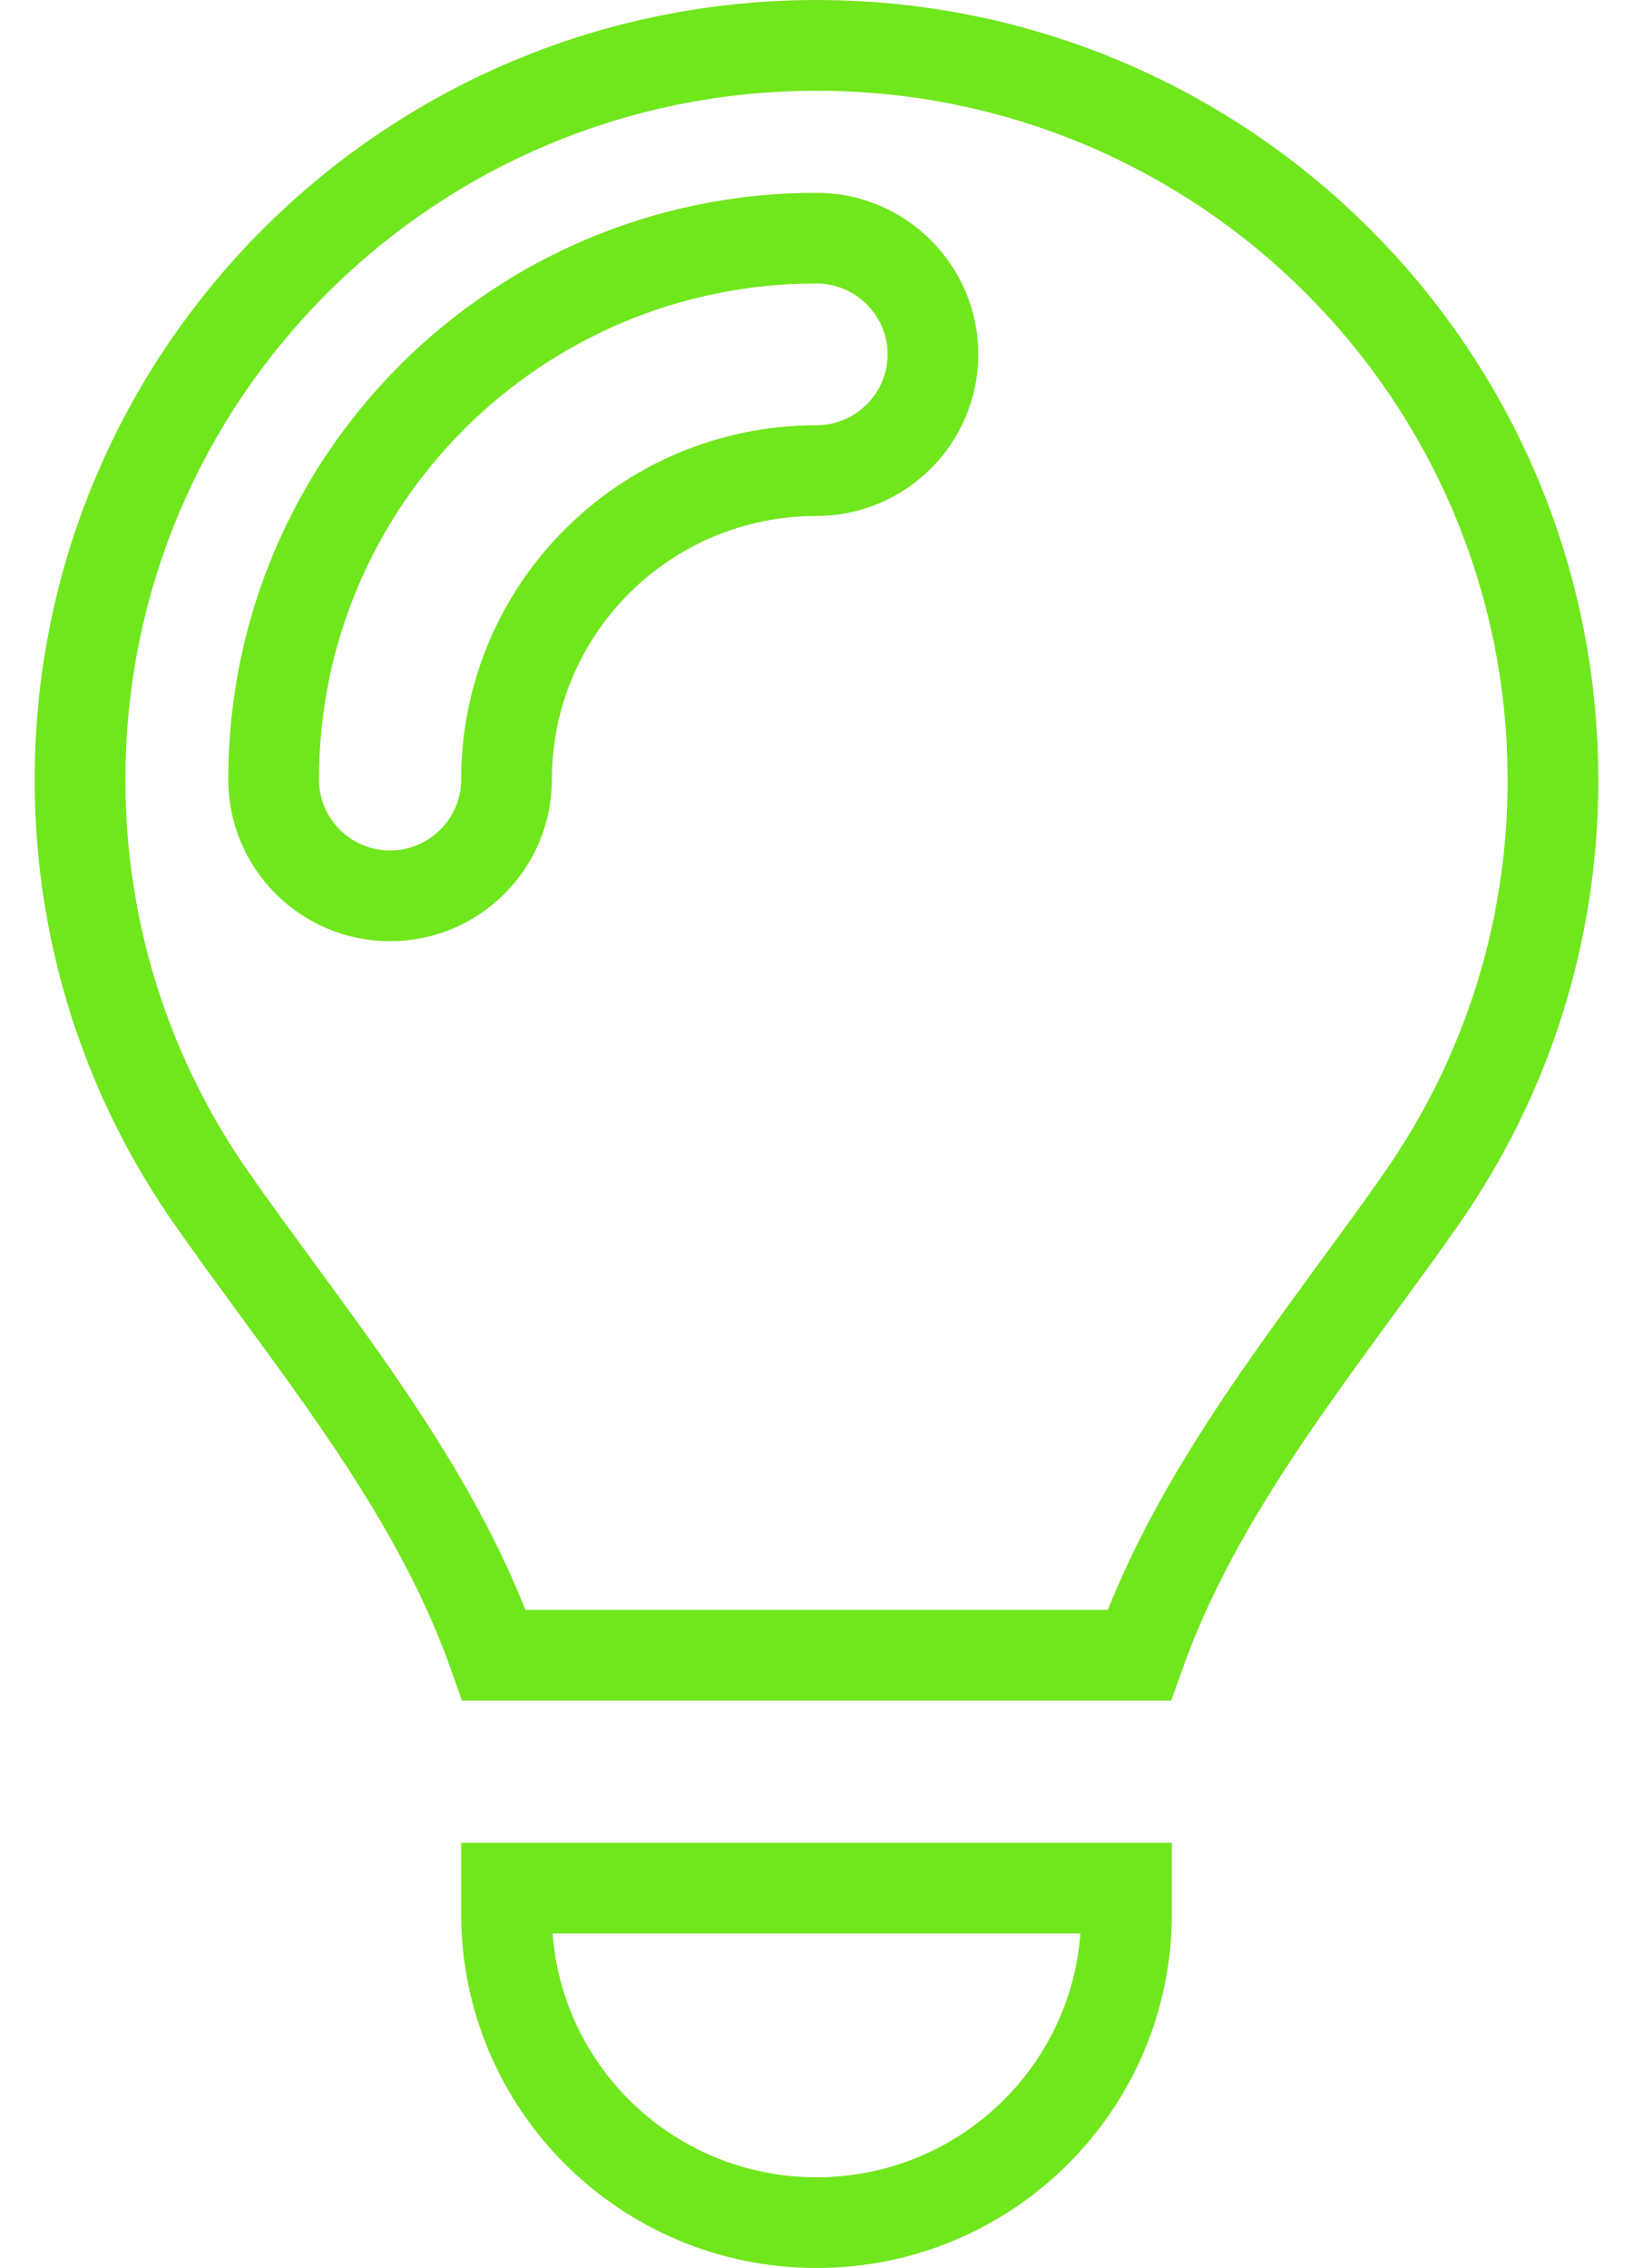
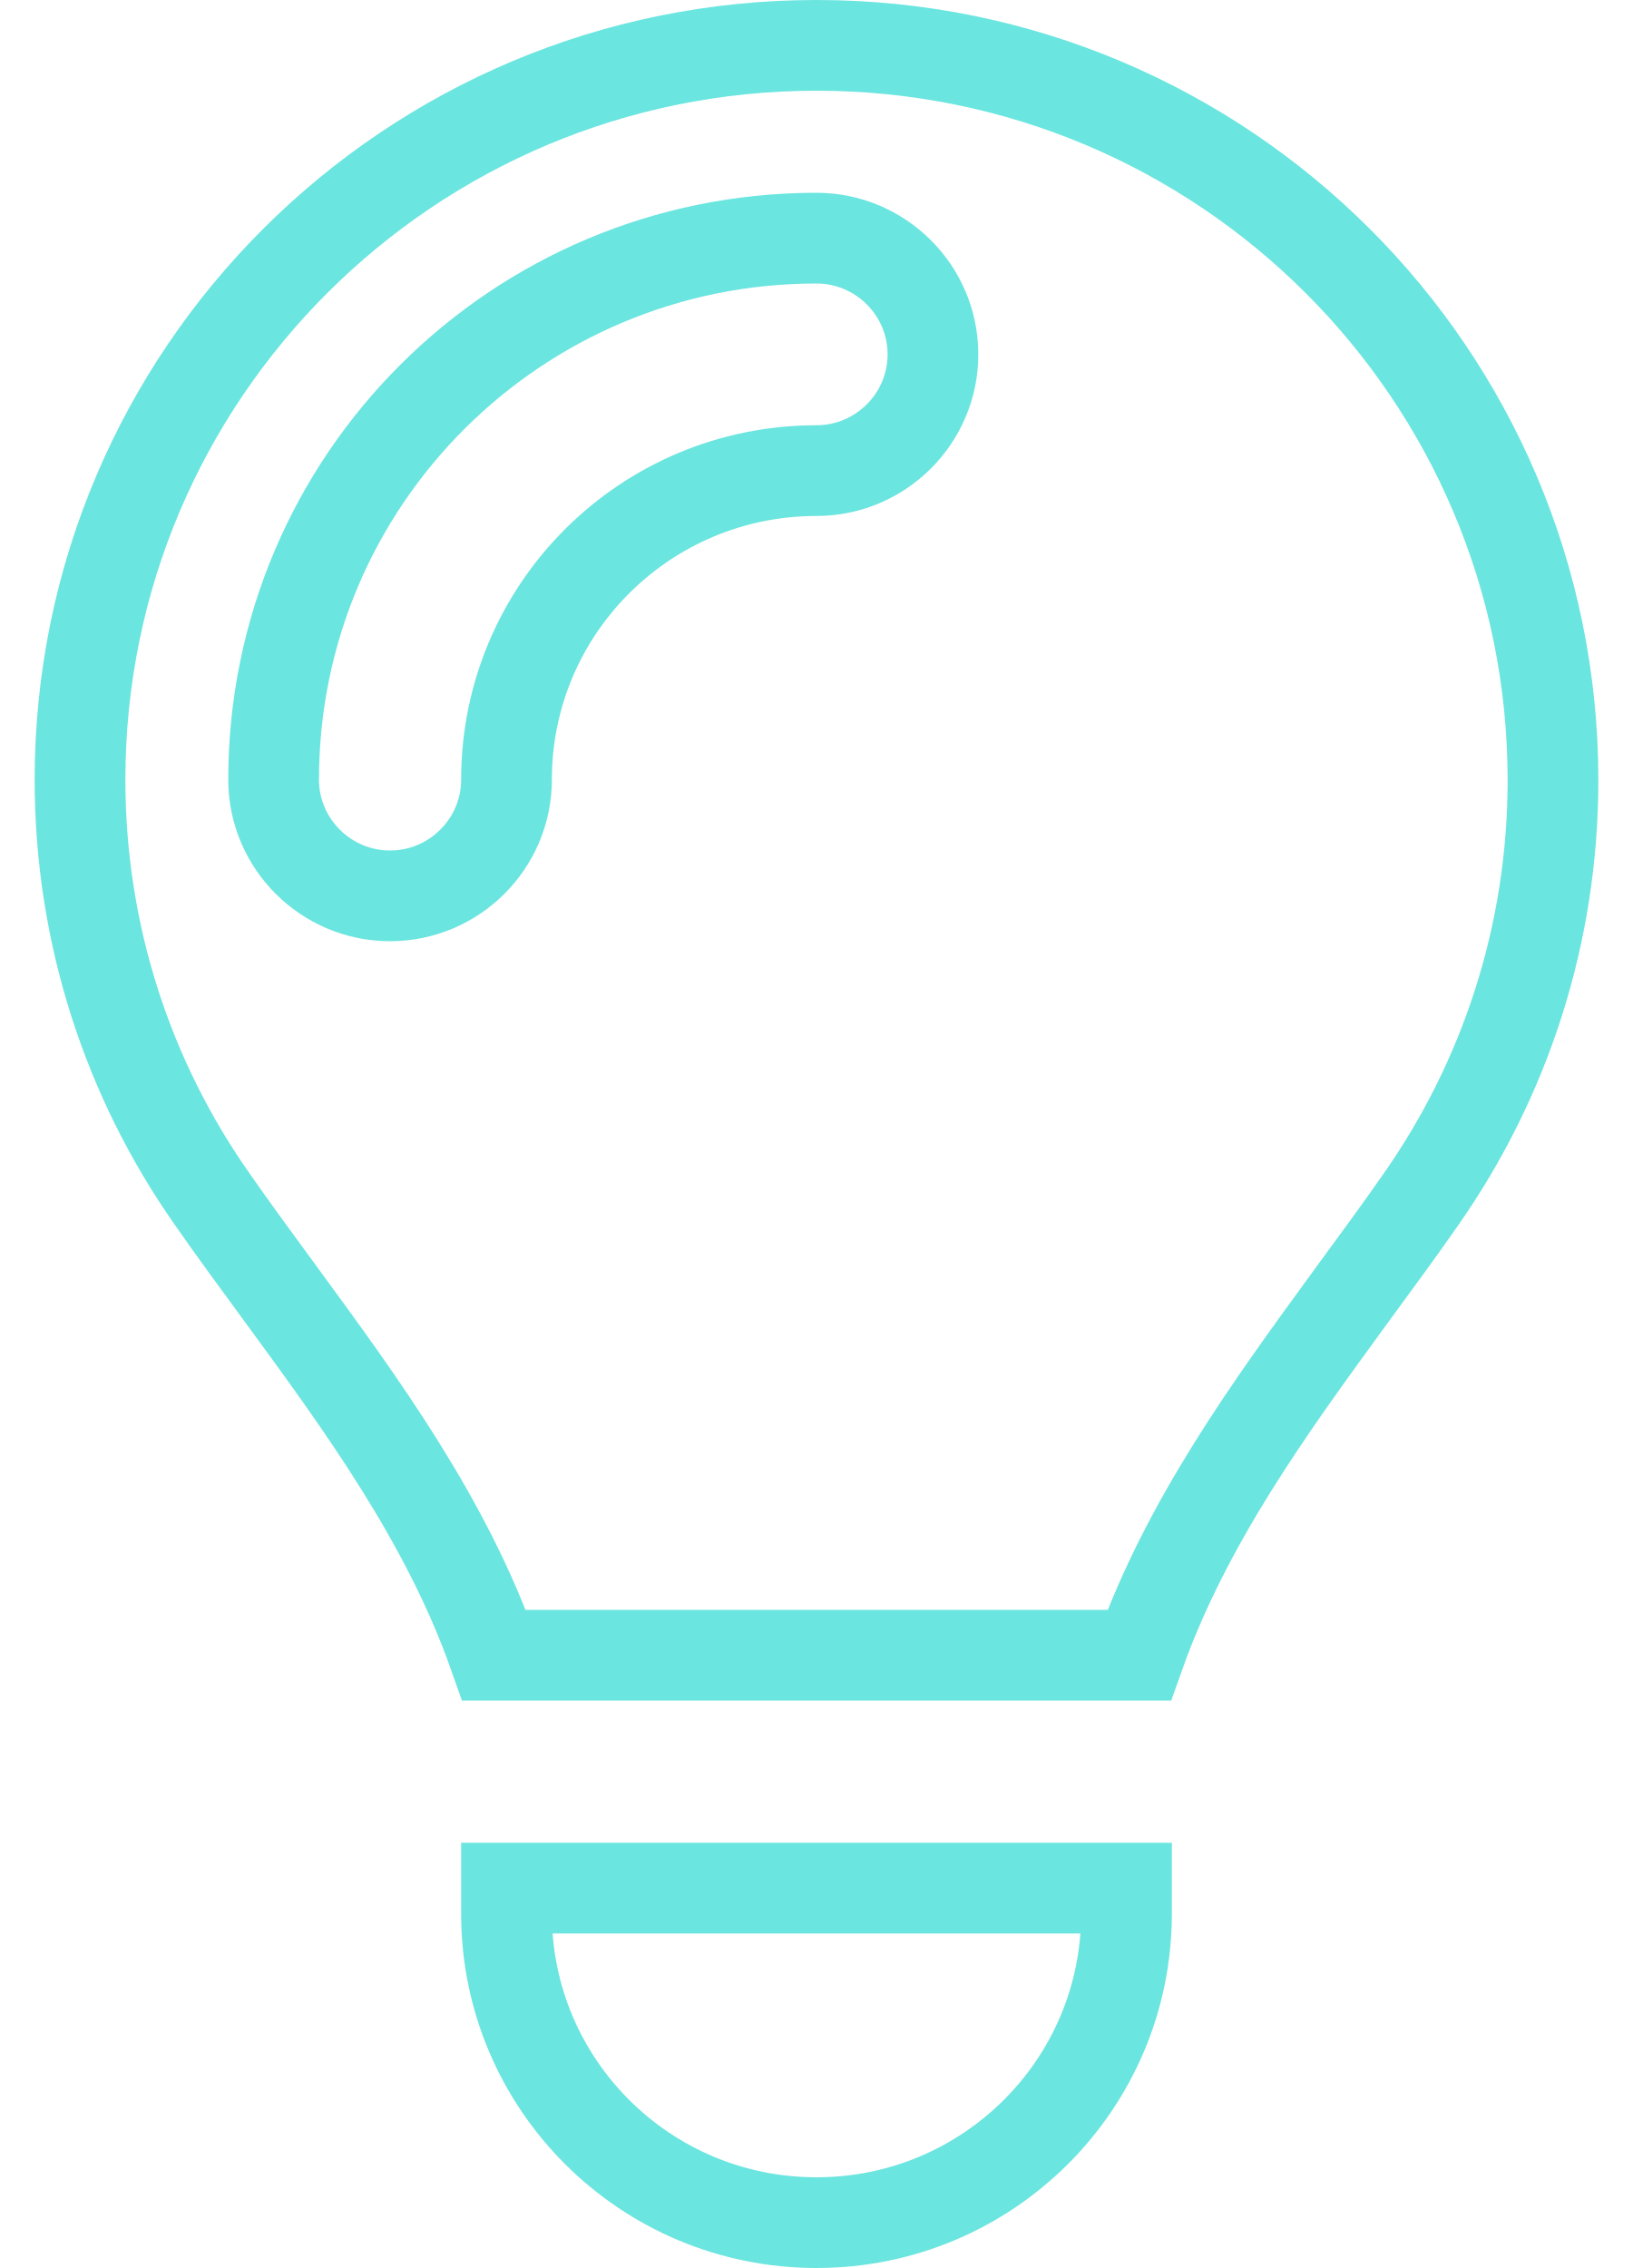
<svg xmlns="http://www.w3.org/2000/svg" width="36" height="50" viewBox="0 0 36 50" fill="none">
-   <path id="Vector" d="M29.748 28.626C28.007 31.013 26.158 33.549 25.114 36.49H10.891C9.842 33.514 7.956 30.94 6.184 28.523L6.154 28.481L6.153 28.48C5.643 27.785 5.141 27.102 4.66 26.411L4.659 26.409C2.834 23.799 1.764 20.619 1.764 17.188C1.764 8.25 9.031 1 18 1C26.969 1 34.236 8.25 34.236 17.197C34.236 20.628 33.167 23.799 31.34 26.421L31.34 26.421C30.859 27.112 30.357 27.795 29.847 28.49L29.845 28.493C29.812 28.537 29.78 28.581 29.748 28.626ZM24.834 42.188C24.834 45.949 21.779 49 18 49C14.221 49 11.166 45.949 11.166 42.188V41.625H24.834V42.188ZM8.599 19.75C10.01 19.75 11.166 18.602 11.166 17.188C11.166 13.426 14.221 10.375 18 10.375C19.411 10.375 20.567 9.227 20.567 7.812C20.567 6.398 19.411 5.25 18 5.25C11.389 5.25 6.032 10.588 6.032 17.188C6.032 18.602 7.187 19.75 8.599 19.75Z" stroke="#70E61C" stroke-width="2" />
+   <path id="Vector" d="M29.748 28.626C28.007 31.013 26.158 33.549 25.114 36.49H10.891C9.842 33.514 7.956 30.94 6.184 28.523L6.154 28.481L6.153 28.48C5.643 27.785 5.141 27.102 4.66 26.411L4.659 26.409C2.834 23.799 1.764 20.619 1.764 17.188C1.764 8.25 9.031 1 18 1C26.969 1 34.236 8.25 34.236 17.197C34.236 20.628 33.167 23.799 31.34 26.421L31.34 26.421C30.859 27.112 30.357 27.795 29.847 28.49L29.845 28.493C29.812 28.537 29.78 28.581 29.748 28.626ZM24.834 42.188C24.834 45.949 21.779 49 18 49C14.221 49 11.166 45.949 11.166 42.188V41.625H24.834V42.188ZM8.599 19.75C10.01 19.75 11.166 18.602 11.166 17.188C11.166 13.426 14.221 10.375 18 10.375C19.411 10.375 20.567 9.227 20.567 7.812C20.567 6.398 19.411 5.25 18 5.25C11.389 5.25 6.032 10.588 6.032 17.188C6.032 18.602 7.187 19.75 8.599 19.75Z" stroke="#6be5df" stroke-width="2" />
</svg>
